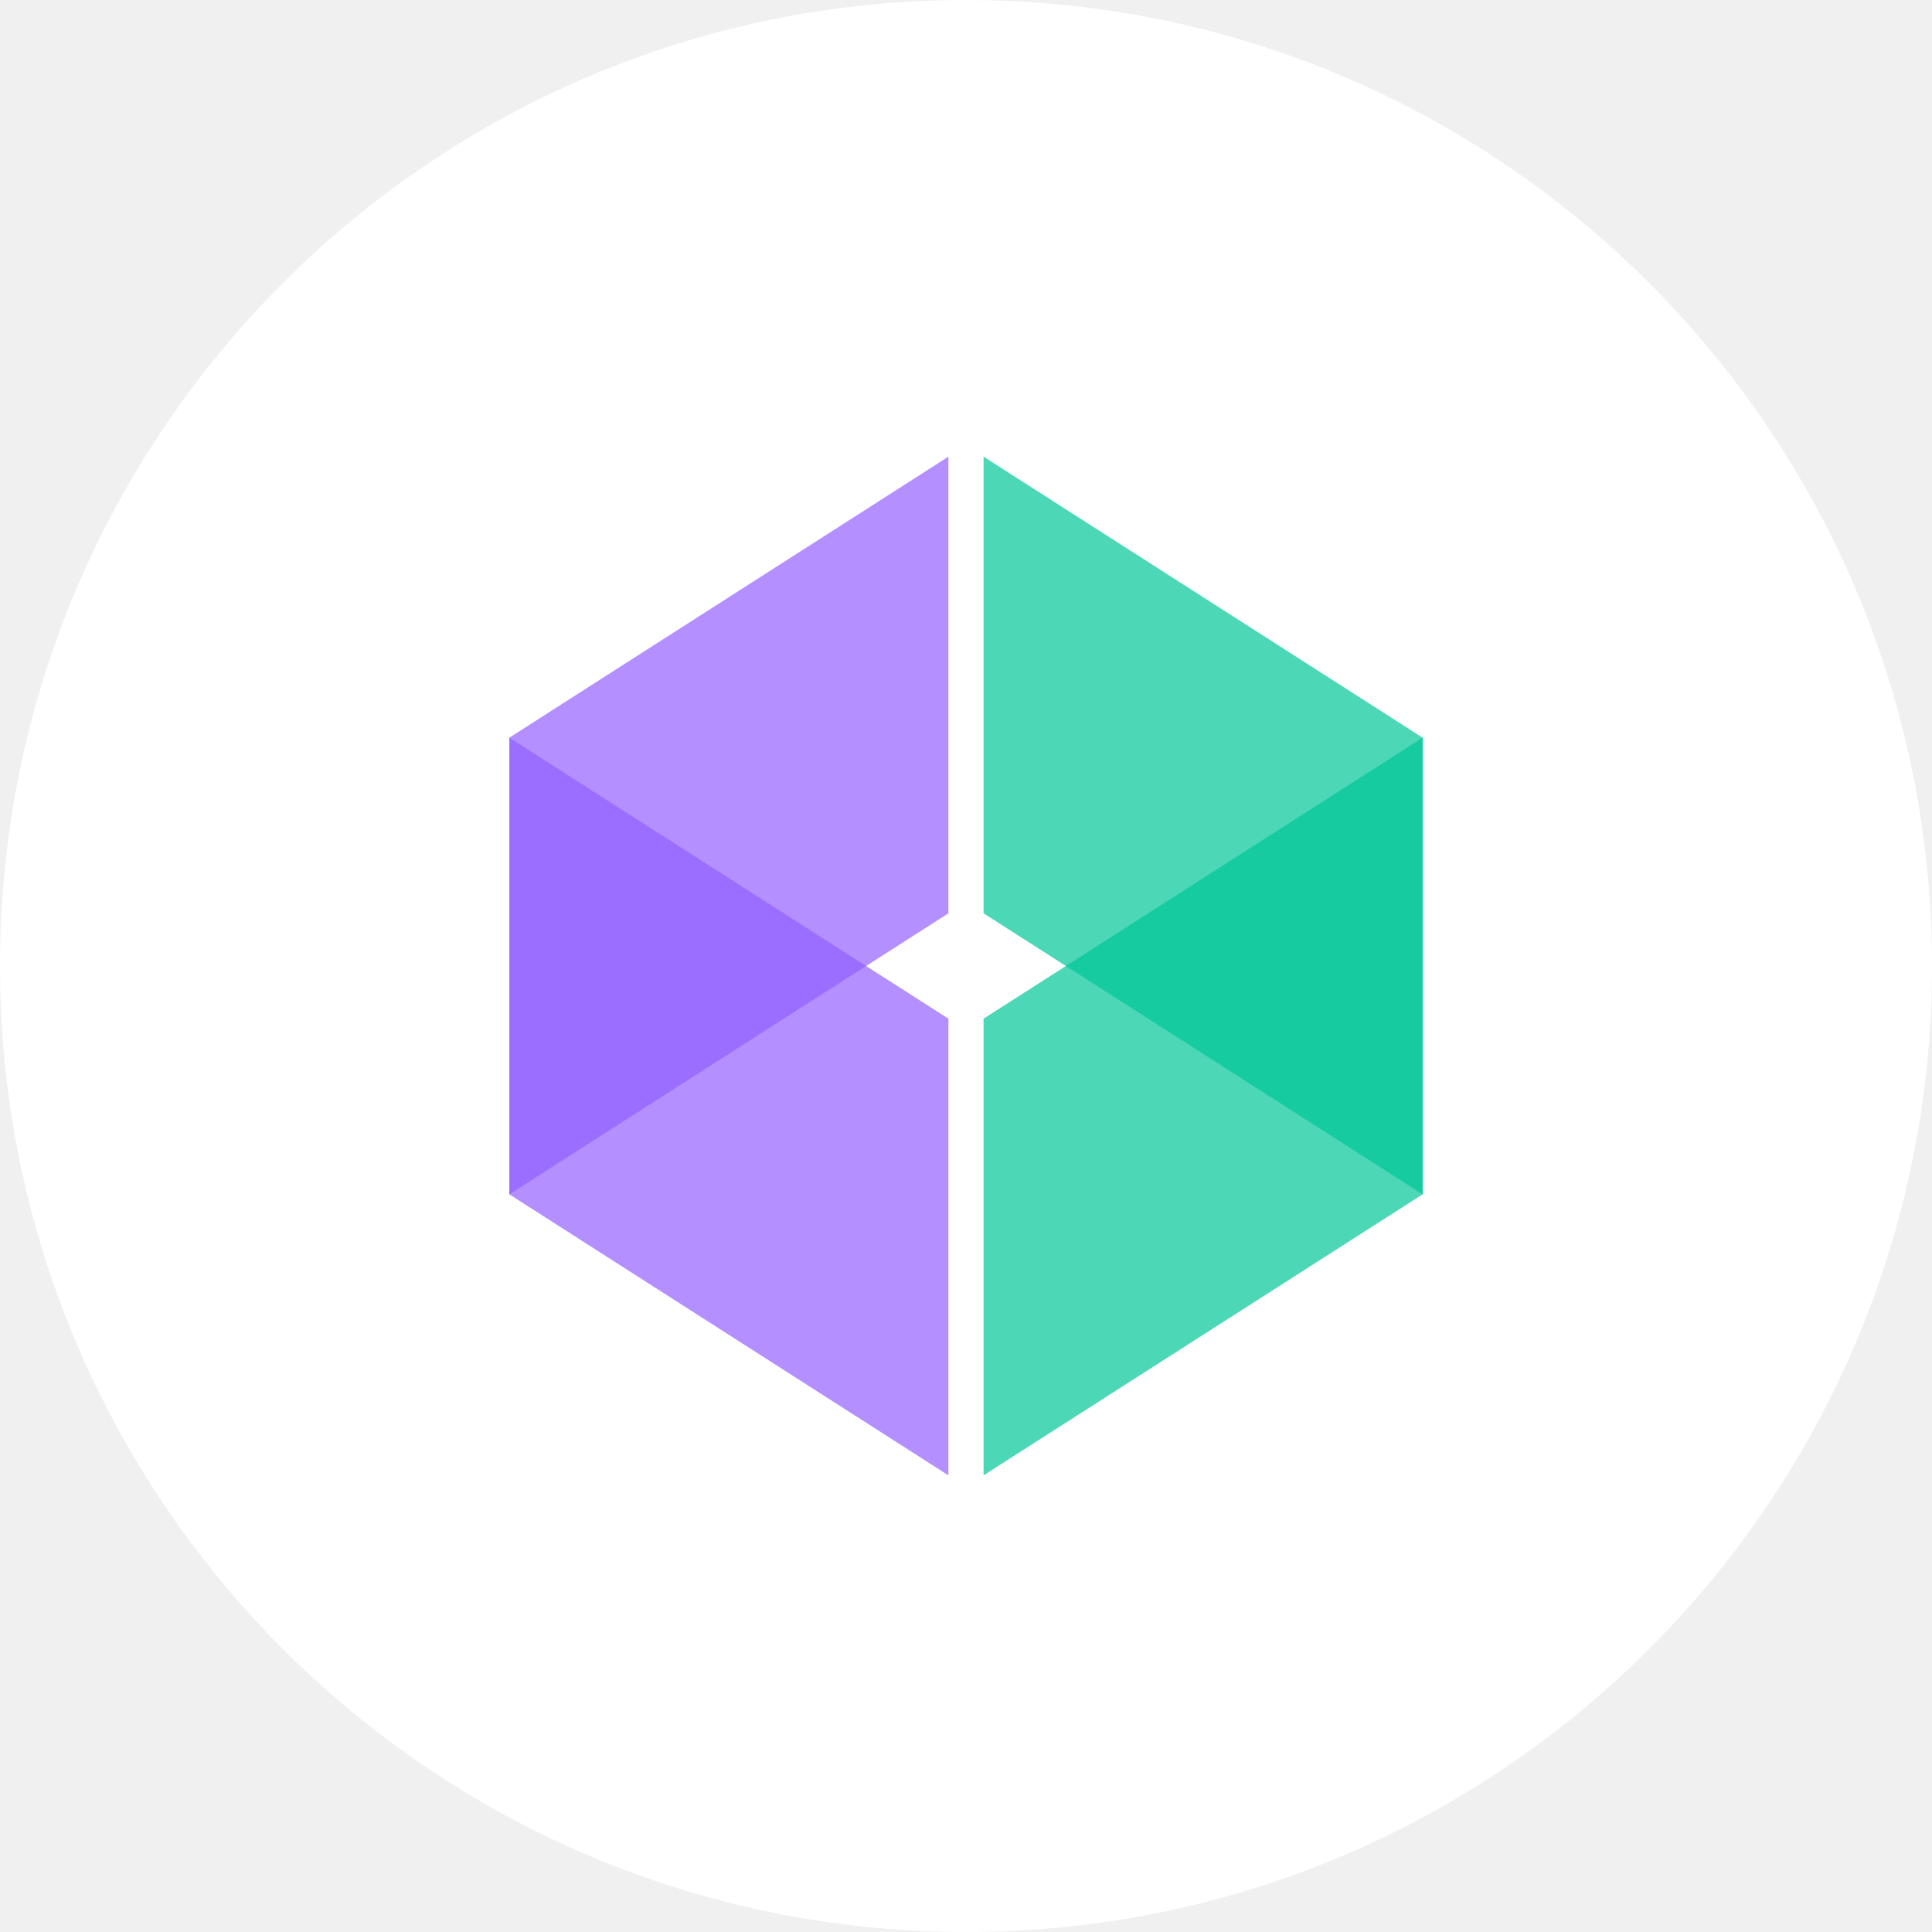
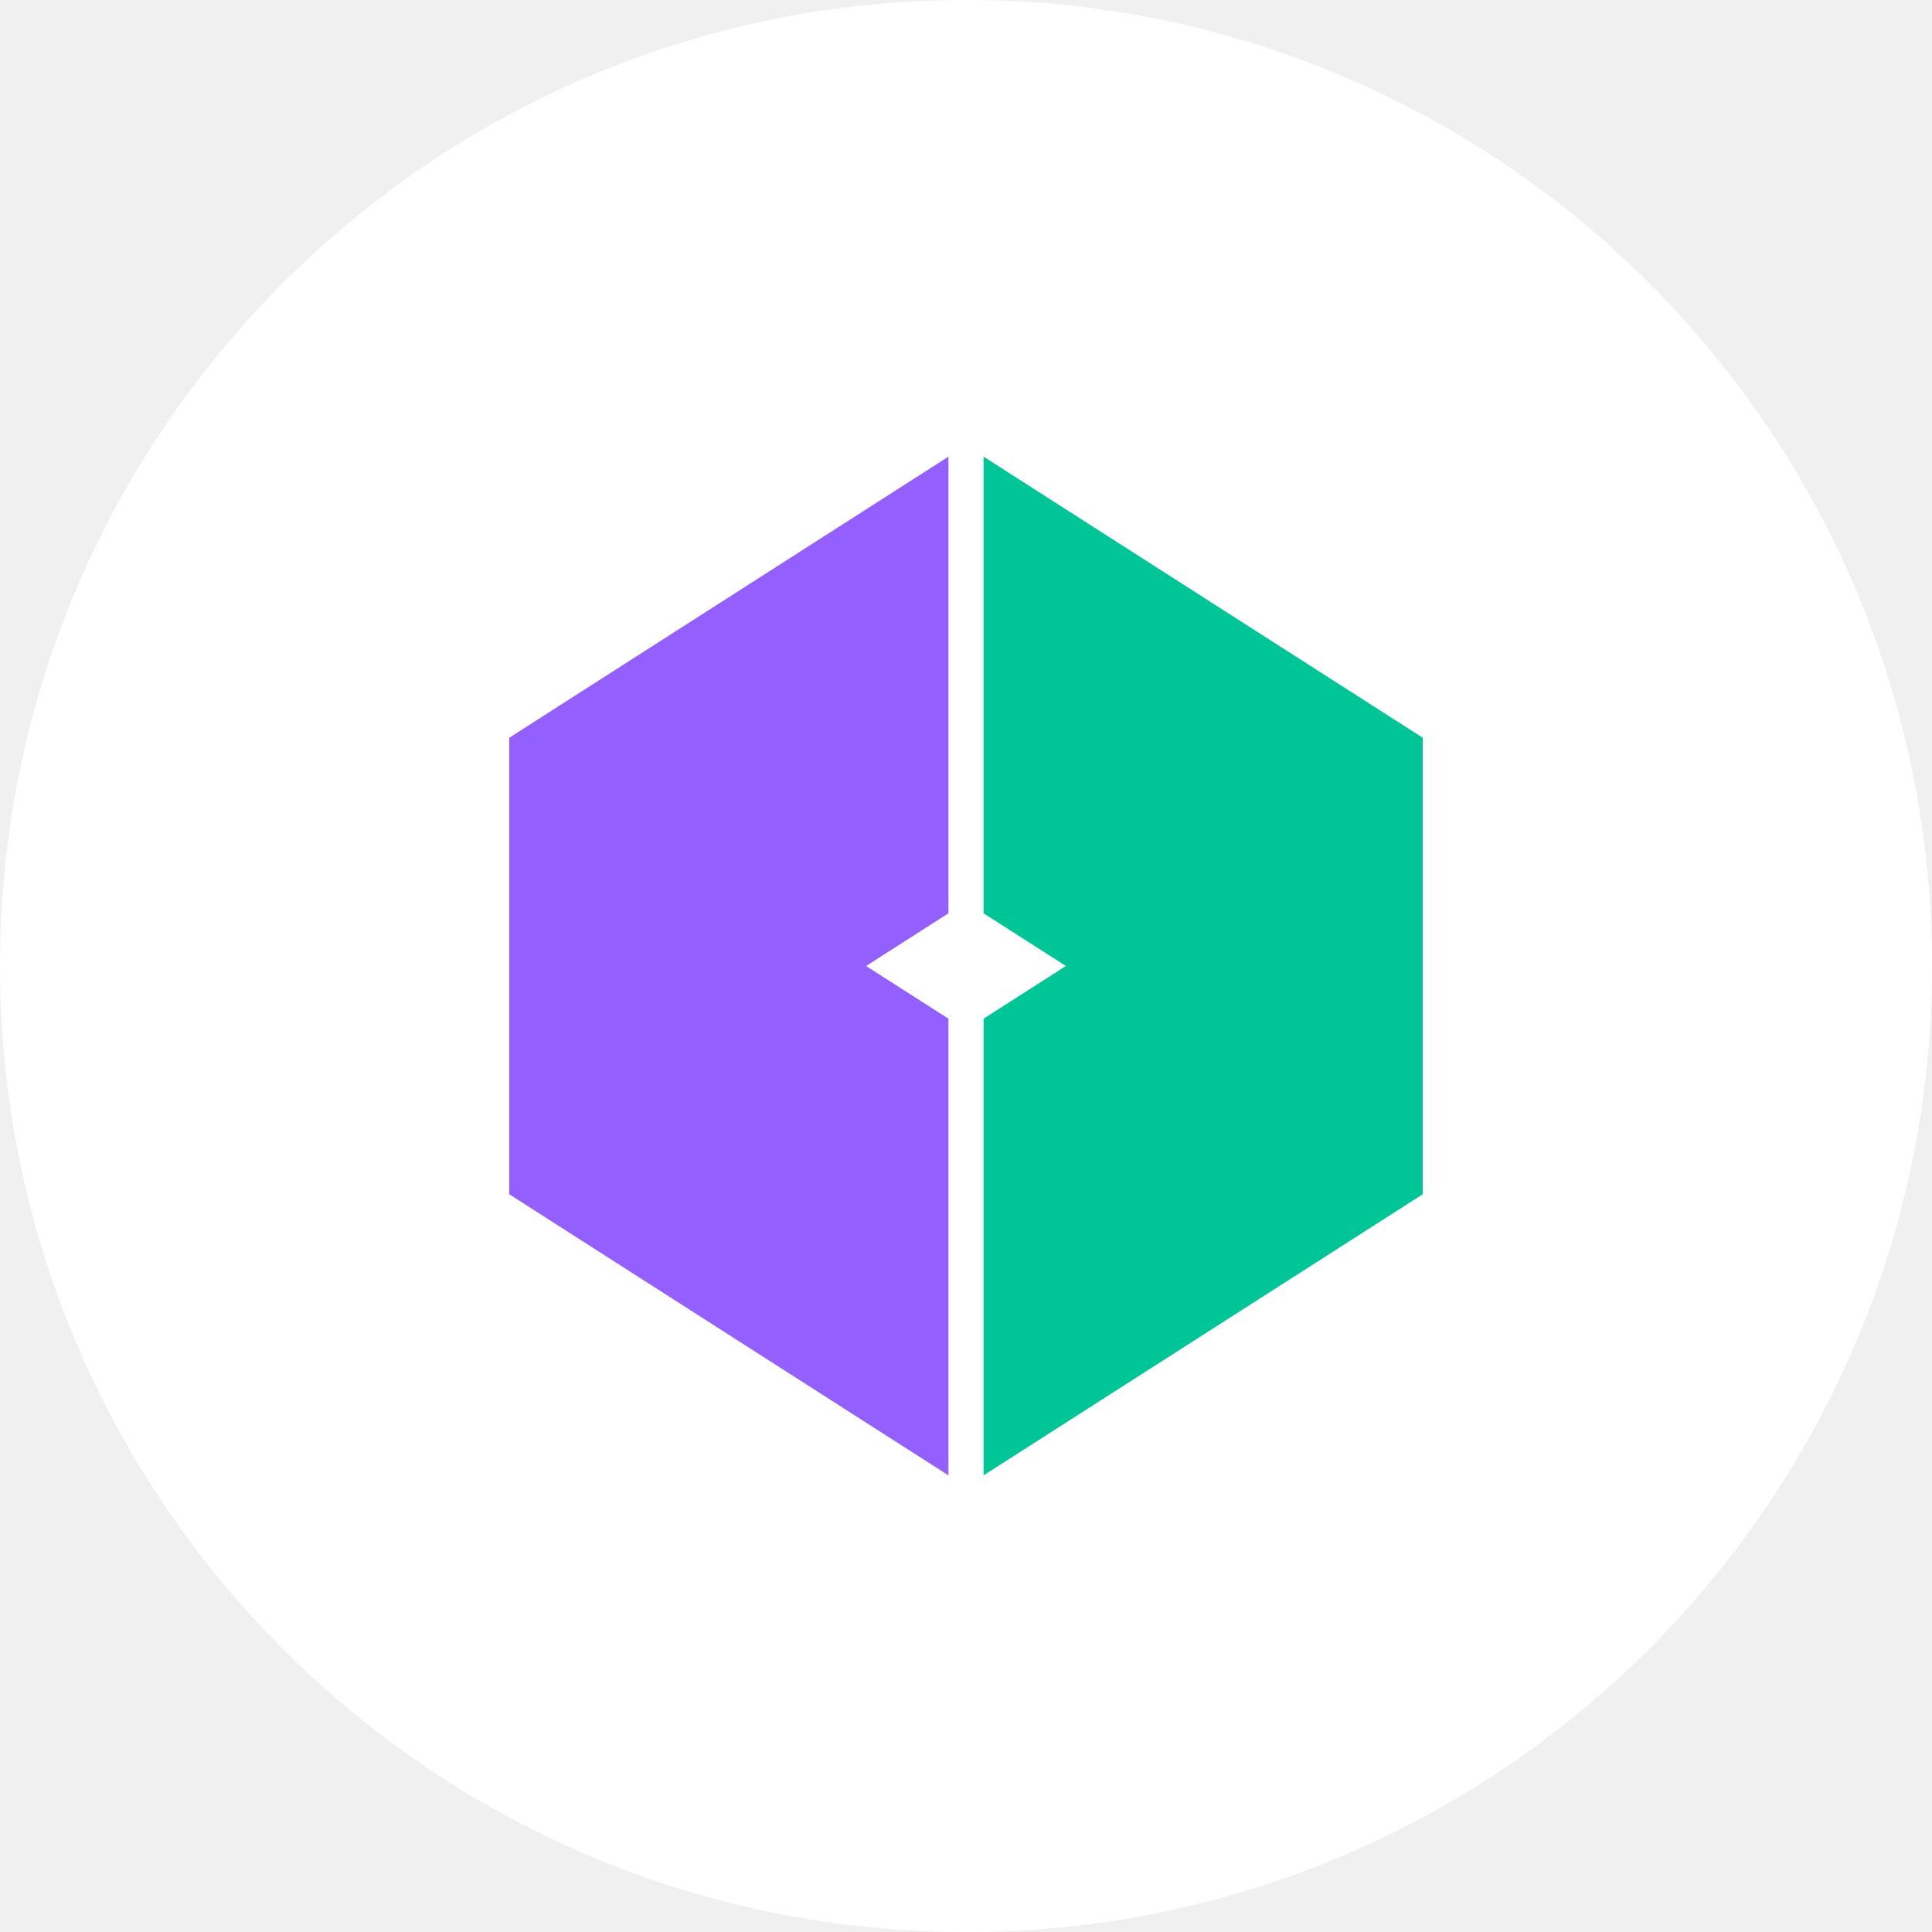
<svg xmlns="http://www.w3.org/2000/svg" width="96" height="96" viewBox="0 0 96 96" fill="none">
  <rect width="96" height="96" rx="48" fill="white" />
-   <path d="M48.873 50.618L70.691 36.654V59.345L48.873 73.309V50.618Z" fill="#00C697" fill-opacity="0.7" />
-   <path d="M47.127 50.618L25.309 36.654V59.345L47.127 73.309V50.618Z" fill="#9360FF" fill-opacity="0.7" />
-   <path d="M48.873 45.382L70.691 59.346V36.655L48.873 22.691V45.382Z" fill="#00C697" fill-opacity="0.7" />
-   <path d="M47.127 45.382L25.309 59.346V36.655L47.127 22.691V45.382Z" fill="#9360FF" fill-opacity="0.7" />
+   <path d="M48.873 50.618L70.691 36.654V59.345L48.873 73.309V50.618Z" fill="#00C697" fillOpacity="0.7" />
+   <path d="M47.127 50.618L25.309 36.654V59.345L47.127 73.309V50.618Z" fill="#9360FF" fillOpacity="0.7" />
+   <path d="M48.873 45.382L70.691 59.346V36.655L48.873 22.691V45.382Z" fill="#00C697" fillOpacity="0.7" />
+   <path d="M47.127 45.382L25.309 59.346V36.655L47.127 22.691V45.382Z" fill="#9360FF" fillOpacity="0.7" />
</svg>
